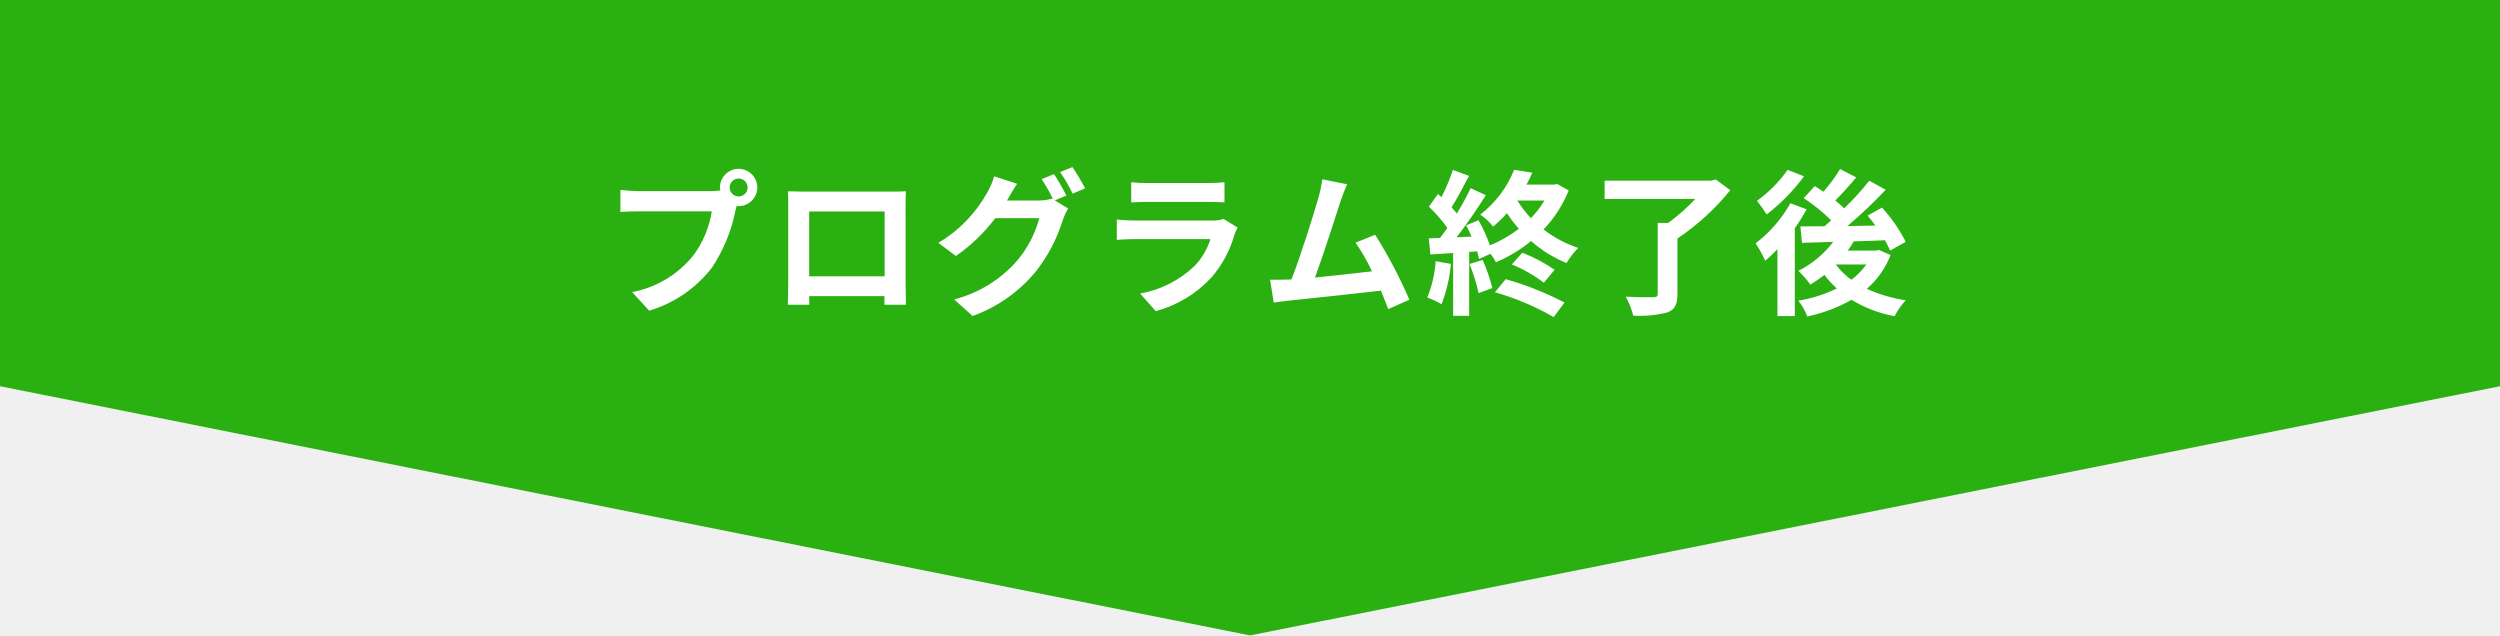
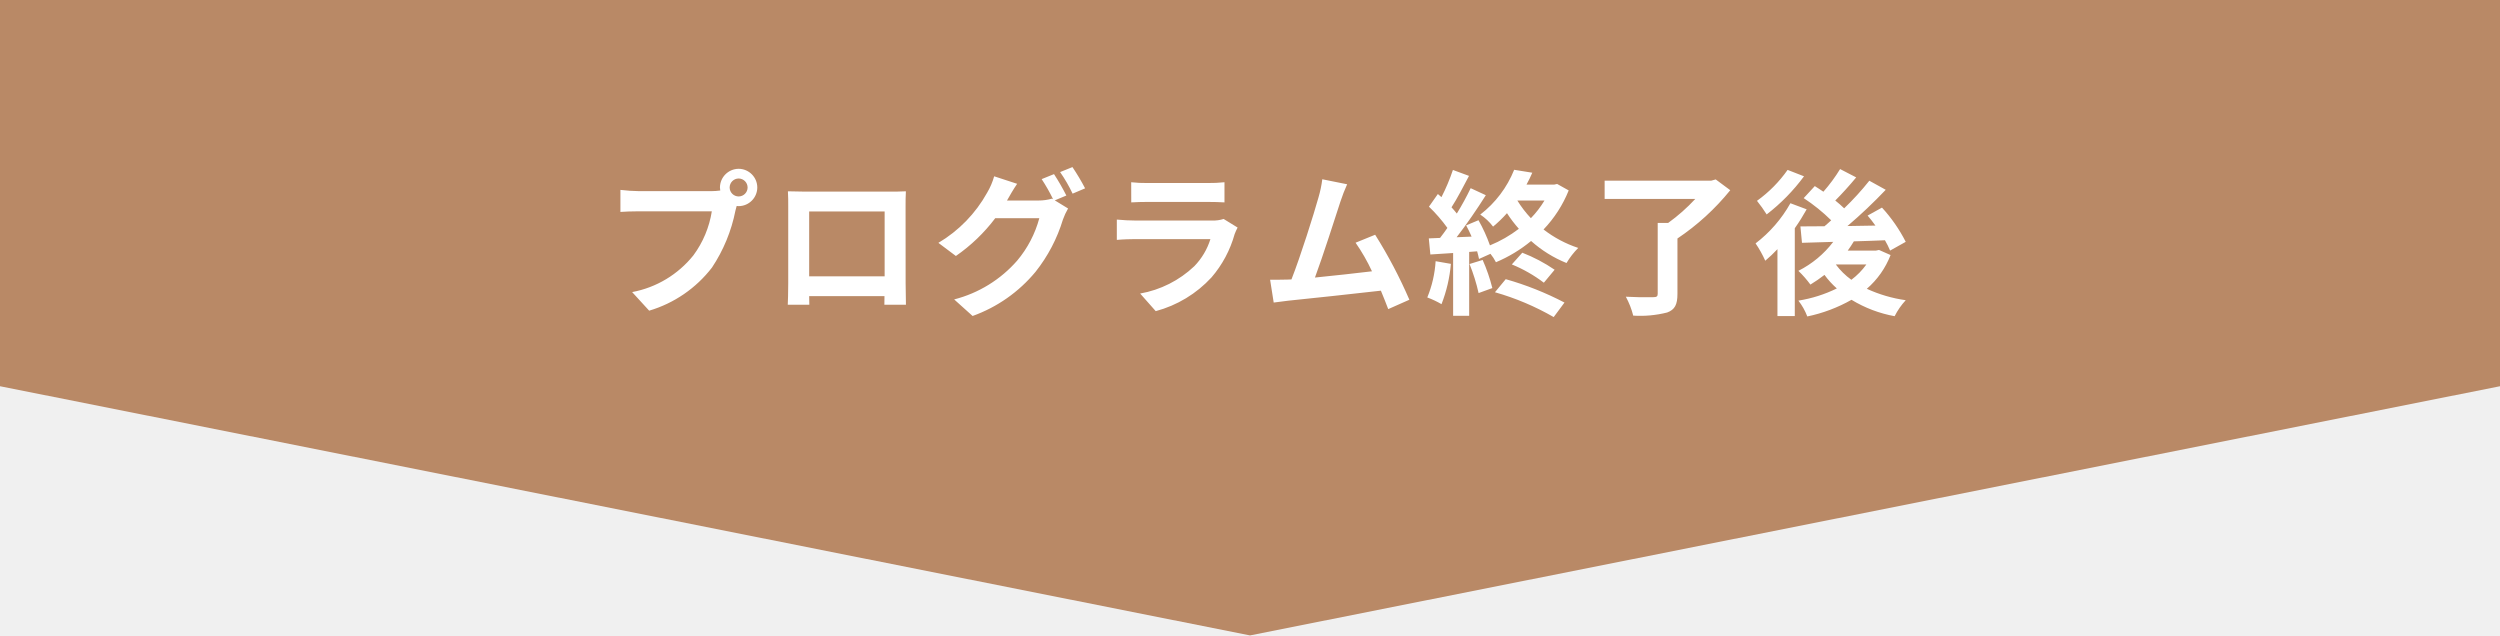
<svg xmlns="http://www.w3.org/2000/svg" width="240" height="61.001">
-   <path d="M0 37.078V0h240v37.078L120 61z" fill="#2ab111" />
+   <path d="M0 37.078V0h240v37.078L120 61z" fill="#B98966" />
  <path d="M70.915 18.86a.868.868 0 01-.87-.855.871.871 0 01.87-.87.868.868 0 01.855.87.864.864 0 01-.855.855zm-9.57-.51a16.7 16.7 0 01-1.785-.12v2.115c.39-.03 1.095-.06 1.785-.06h6.99a9.632 9.632 0 01-1.77 4.23 9.858 9.858 0 01-5.88 3.525l1.635 1.785a11.871 11.871 0 006.03-4.14 15.142 15.142 0 002.25-5.46l.12-.45a.855.855 0 00.195.015 1.8 1.8 0 001.785-1.785 1.8 1.8 0 00-1.785-1.8 1.805 1.805 0 00-1.8 1.8 1.661 1.661 0 00.03.285 6.64 6.64 0 01-.855.06zm23.58 1.95v6.225H77.68V20.3zm2.01-.48c0-.45 0-1.005.03-1.455-.54.03-1.11.03-1.485.03h-8.25c-.4 0-.975-.015-1.59-.03.03.42.03 1.035.03 1.455v7.335c0 .72-.03 2.025-.045 2.1h2.07l-.015-.825h7.23l-.01.825h2.07c0-.06-.03-1.5-.03-2.085zm15.435-1.05a21.962 21.962 0 00-1.185-2.055l-1.185.48a17.4 17.4 0 011.1 1.935l-.105-.06a4.725 4.725 0 01-1.3.18H96.67l.045-.075c.18-.33.57-1.005.93-1.53l-2.205-.72a6.558 6.558 0 01-.675 1.575 12.834 12.834 0 01-4.68 4.815l1.68 1.26a16.468 16.468 0 003.78-3.63h4.23a10.611 10.611 0 01-2.13 4.08 12 12 0 01-6.045 3.72l1.77 1.59a13.97 13.97 0 006.045-4.245 15.138 15.138 0 002.625-5.01 6.356 6.356 0 01.495-1.065l-1.275-.78zm-.6-2.25a14.276 14.276 0 011.2 2.07l1.2-.51a21.416 21.416 0 00-1.215-2.04zm15.7 4.5a3.164 3.164 0 01-1.095.15h-7.42c-.465 0-1.11-.03-1.74-.09v1.95c.63-.06 1.38-.075 1.74-.075h7.245a6.508 6.508 0 01-1.545 2.6 10.109 10.109 0 01-5.2 2.625l1.495 1.69a11.232 11.232 0 005.355-3.24 10.78 10.78 0 002.22-4.155 5.558 5.558 0 01.285-.63zm-8.87-1.59c.435-.03 1.08-.045 1.56-.045h5.74c.54 0 1.245.015 1.65.045v-1.935a14.142 14.142 0 01-1.62.075h-5.775a12.644 12.644 0 01-1.56-.075zm26.7 9.345a46.133 46.133 0 00-3.285-6.24l-1.88.765a18.132 18.132 0 011.575 2.745c-1.515.18-3.645.42-5.475.6.75-2.01 1.965-5.82 2.445-7.29a17.066 17.066 0 01.645-1.665l-2.385-.48a11.131 11.131 0 01-.36 1.725c-.435 1.56-1.725 5.67-2.6 7.89l-.4.015c-.5.015-1.14.015-1.65.015l.345 2.19c.48-.06 1.035-.135 1.41-.18 1.89-.195 6.435-.675 8.88-.96.27.645.51 1.26.705 1.77zm2.52-3.7a10.906 10.906 0 01-.8 3.48 8.817 8.817 0 011.365.645 13.869 13.869 0 00.9-3.87zm3.255.27a17.749 17.749 0 01.87 2.79l1.32-.48a16.538 16.538 0 00-.93-2.7zm2.44 2.71a25.009 25.009 0 015.64 2.385l1.035-1.395a29.636 29.636 0 00-5.64-2.245zm1.62-2.67a13.559 13.559 0 013.075 1.755l1.035-1.245a15.385 15.385 0 00-3.105-1.635zm3.135-6.135a9.3 9.3 0 01-1.305 1.695 10.449 10.449 0 01-1.3-1.695zm1.215-1.59l-.27.06h-2.67c.21-.375.39-.765.555-1.14l-1.74-.28a10.233 10.233 0 01-3.255 4.3 4.991 4.991 0 011.23 1.155 12.12 12.12 0 001.335-1.29 12.341 12.341 0 001.14 1.5 12.109 12.109 0 01-2.775 1.59 15.005 15.005 0 00-1.1-2.415l-1.185.495c.18.33.36.7.525 1.08l-1.44.06c.945-1.215 1.98-2.73 2.805-4.035l-1.455-.675a27.2 27.2 0 01-1.33 2.435c-.15-.2-.33-.39-.51-.6.54-.825 1.14-2 1.68-3.015l-1.545-.57a19.016 19.016 0 01-1.1 2.61l-.345-.3-.855 1.215a14.719 14.719 0 011.77 2.04c-.24.345-.48.675-.705.96l-1.08.045.15 1.545 2.185-.14v6.03h1.54v-6.135l.765-.06c.075.27.135.51.18.735l1.1-.495a4.539 4.539 0 01.525.81 13.6 13.6 0 003.375-2.04 11.66 11.66 0 003.4 2.115 7.413 7.413 0 011.125-1.45 11.113 11.113 0 01-3.33-1.77 11.764 11.764 0 002.415-3.75zm15.225-.435l-.435.12h-10.23V19.1h8.7a17.219 17.219 0 01-2.6 2.3h-1.005v6.8c0 .255-.1.33-.435.33a35.05 35.05 0 01-2.625-.045 7.811 7.811 0 01.71 1.815 10.54 10.54 0 003.255-.3c.735-.27.99-.75.99-1.785v-5.32a22.982 22.982 0 005.07-4.635zm6.9-.915a12.533 12.533 0 01-2.94 2.97 13.649 13.649 0 01.93 1.305 18.441 18.441 0 003.585-3.66zm.27 3.2a12.591 12.591 0 01-3.345 3.855 10.834 10.834 0 01.93 1.665 13.279 13.279 0 001.17-1.11v6.42h1.665v-8.43a20.1 20.1 0 001.14-1.815zm4.38 5.88h2.91a6.679 6.679 0 01-1.44 1.47 6.849 6.849 0 01-1.485-1.46zm4.125-1.395l-.285.06h-2.715c.21-.285.4-.585.585-.885.975-.03 1.995-.06 2.985-.105a8.659 8.659 0 01.495.99l1.5-.84a14.789 14.789 0 00-2.28-3.285l-1.38.765c.255.3.51.615.75.96l-2.685.045a47.937 47.937 0 003.675-3.48l-1.575-.87A26.914 26.914 0 01177.04 20a11.278 11.278 0 00-.855-.75c.63-.63 1.365-1.44 2.01-2.22l-1.545-.8a15.536 15.536 0 01-1.605 2.175c-.285-.2-.57-.375-.825-.54l-1.065 1.155a17.063 17.063 0 012.64 2.13c-.21.2-.435.39-.645.57-.855.015-1.635.015-2.31.015l.15 1.575 3-.09a9.682 9.682 0 01-3.345 2.78 10.4 10.4 0 011.155 1.32 14.511 14.511 0 001.35-.93 8.171 8.171 0 001.185 1.3 12.968 12.968 0 01-3.69 1.17 5.8 5.8 0 01.855 1.52 14.66 14.66 0 004.245-1.6 12.15 12.15 0 004.14 1.575 6.67 6.67 0 011.065-1.535 13.46 13.46 0 01-3.735-1.095 8.193 8.193 0 002.28-3.24z" fill="#fff" />
</svg>
